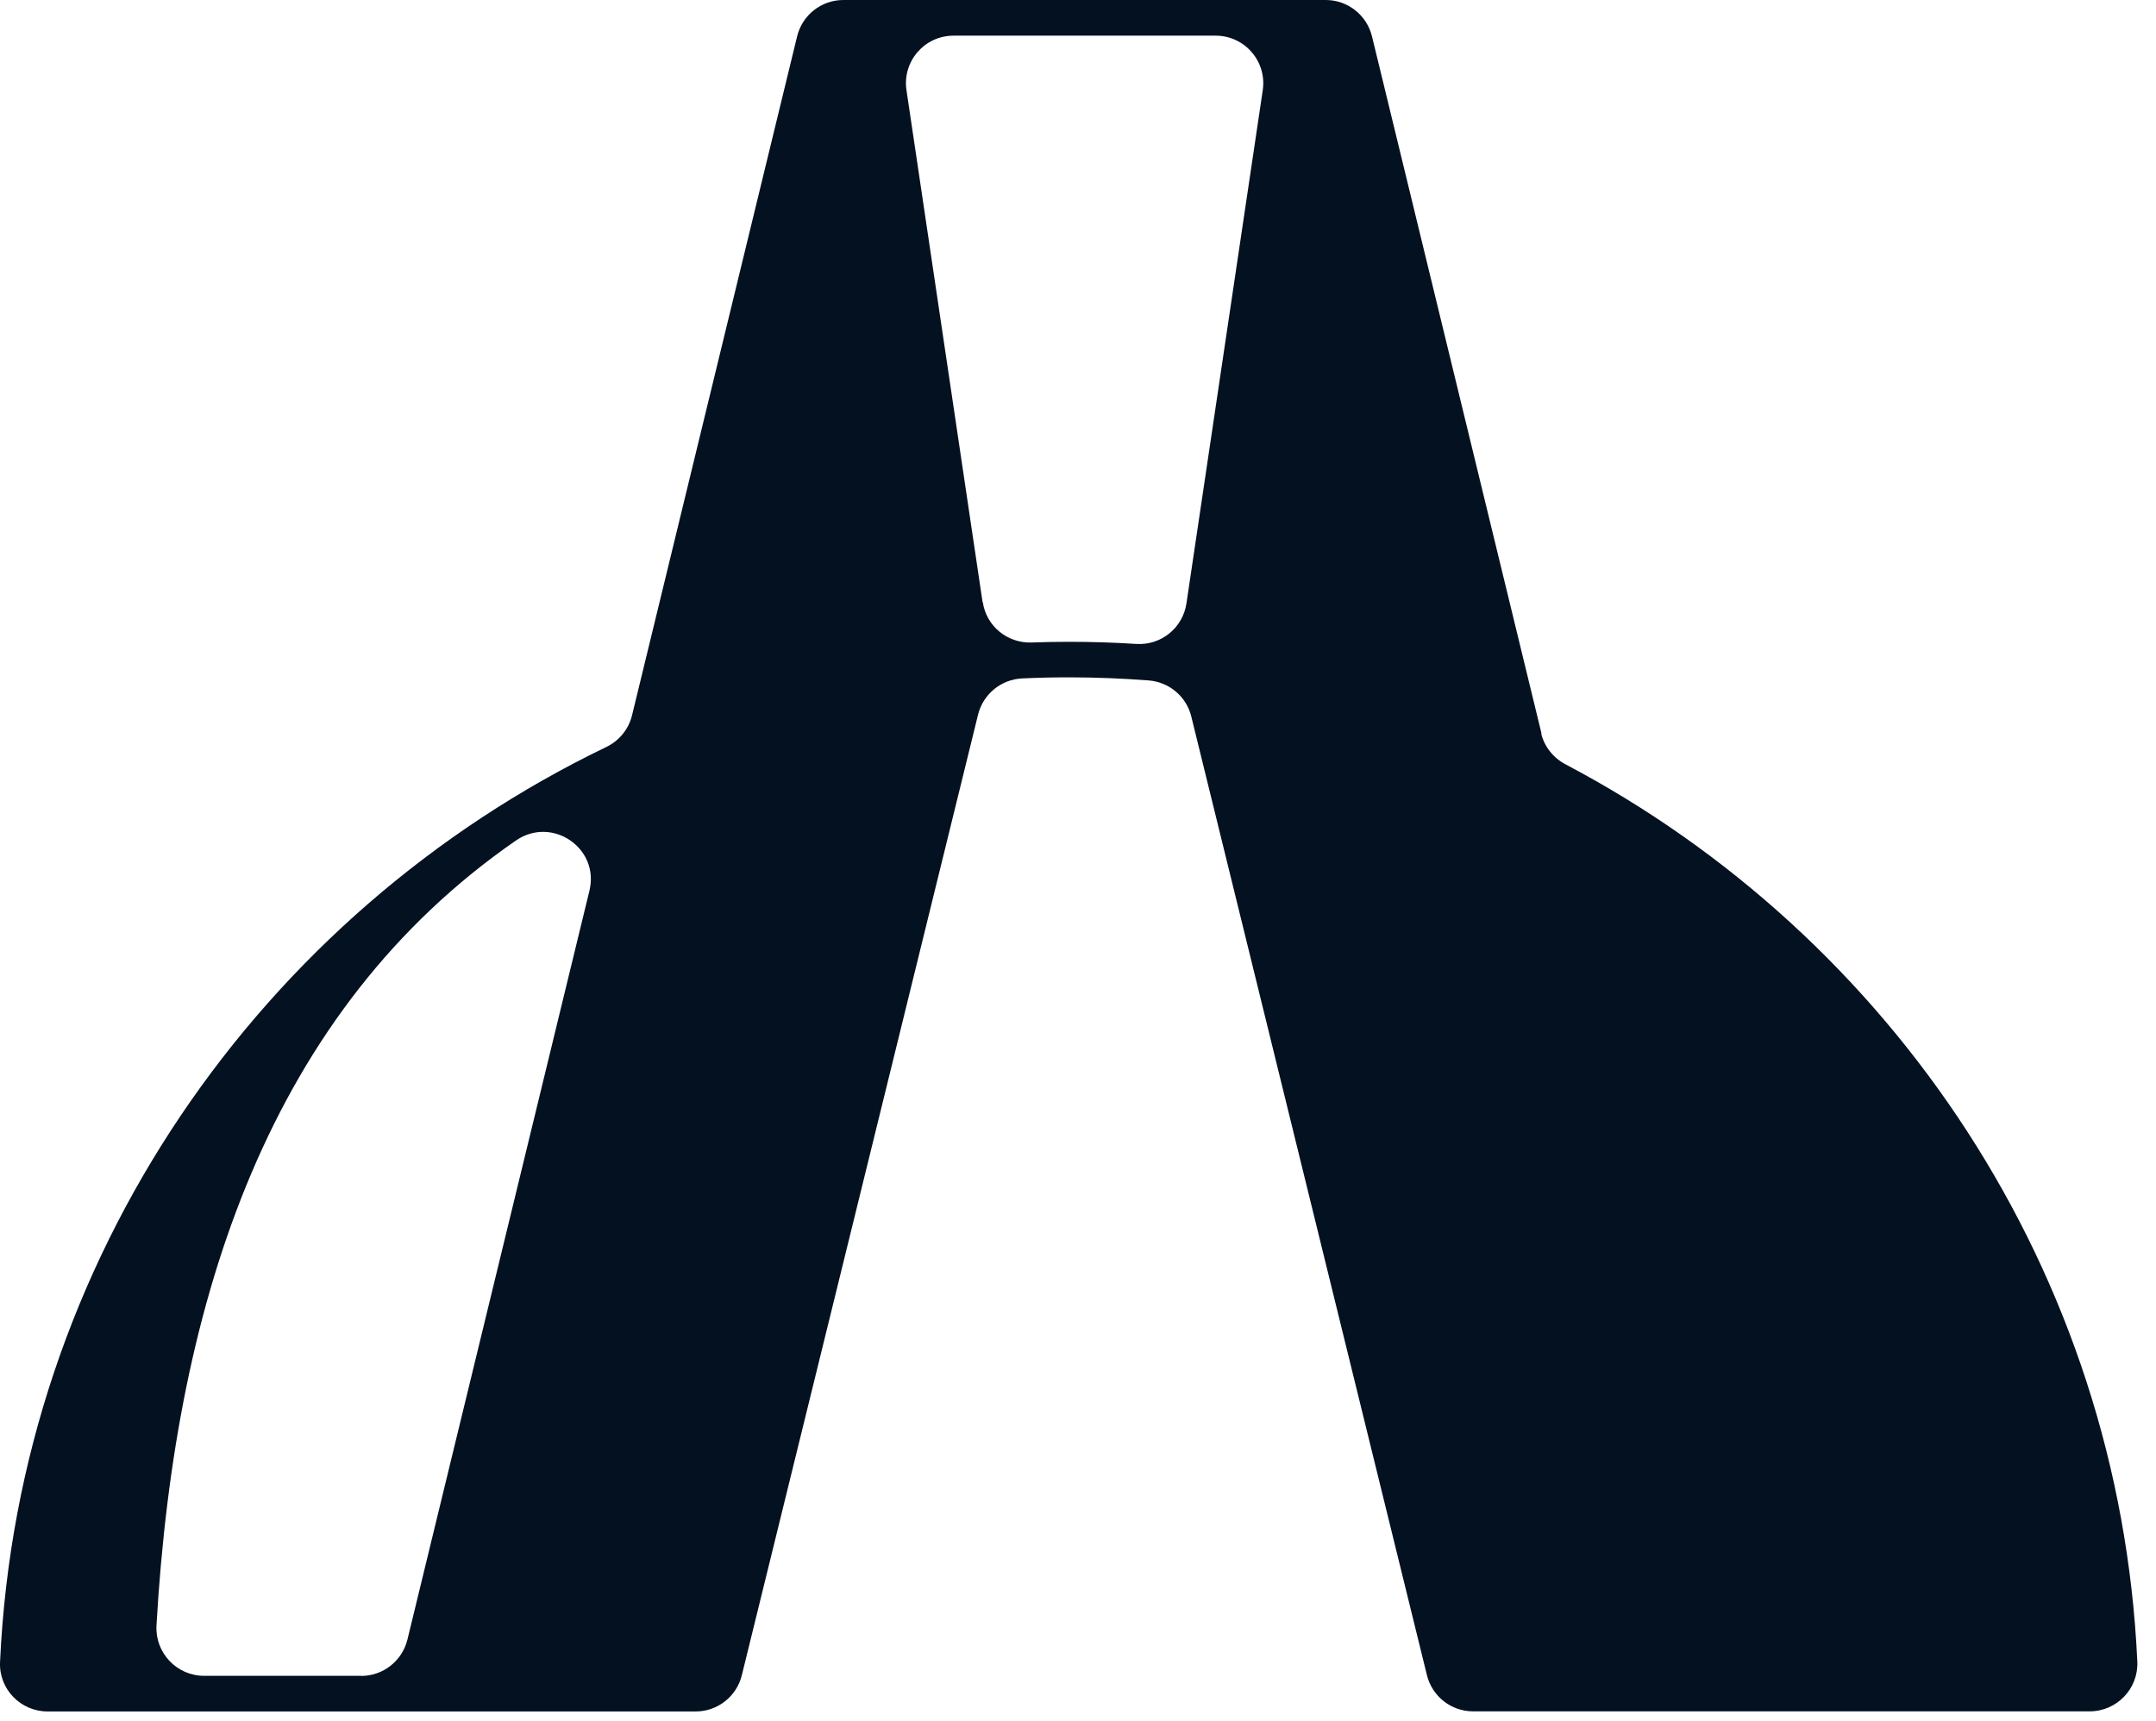
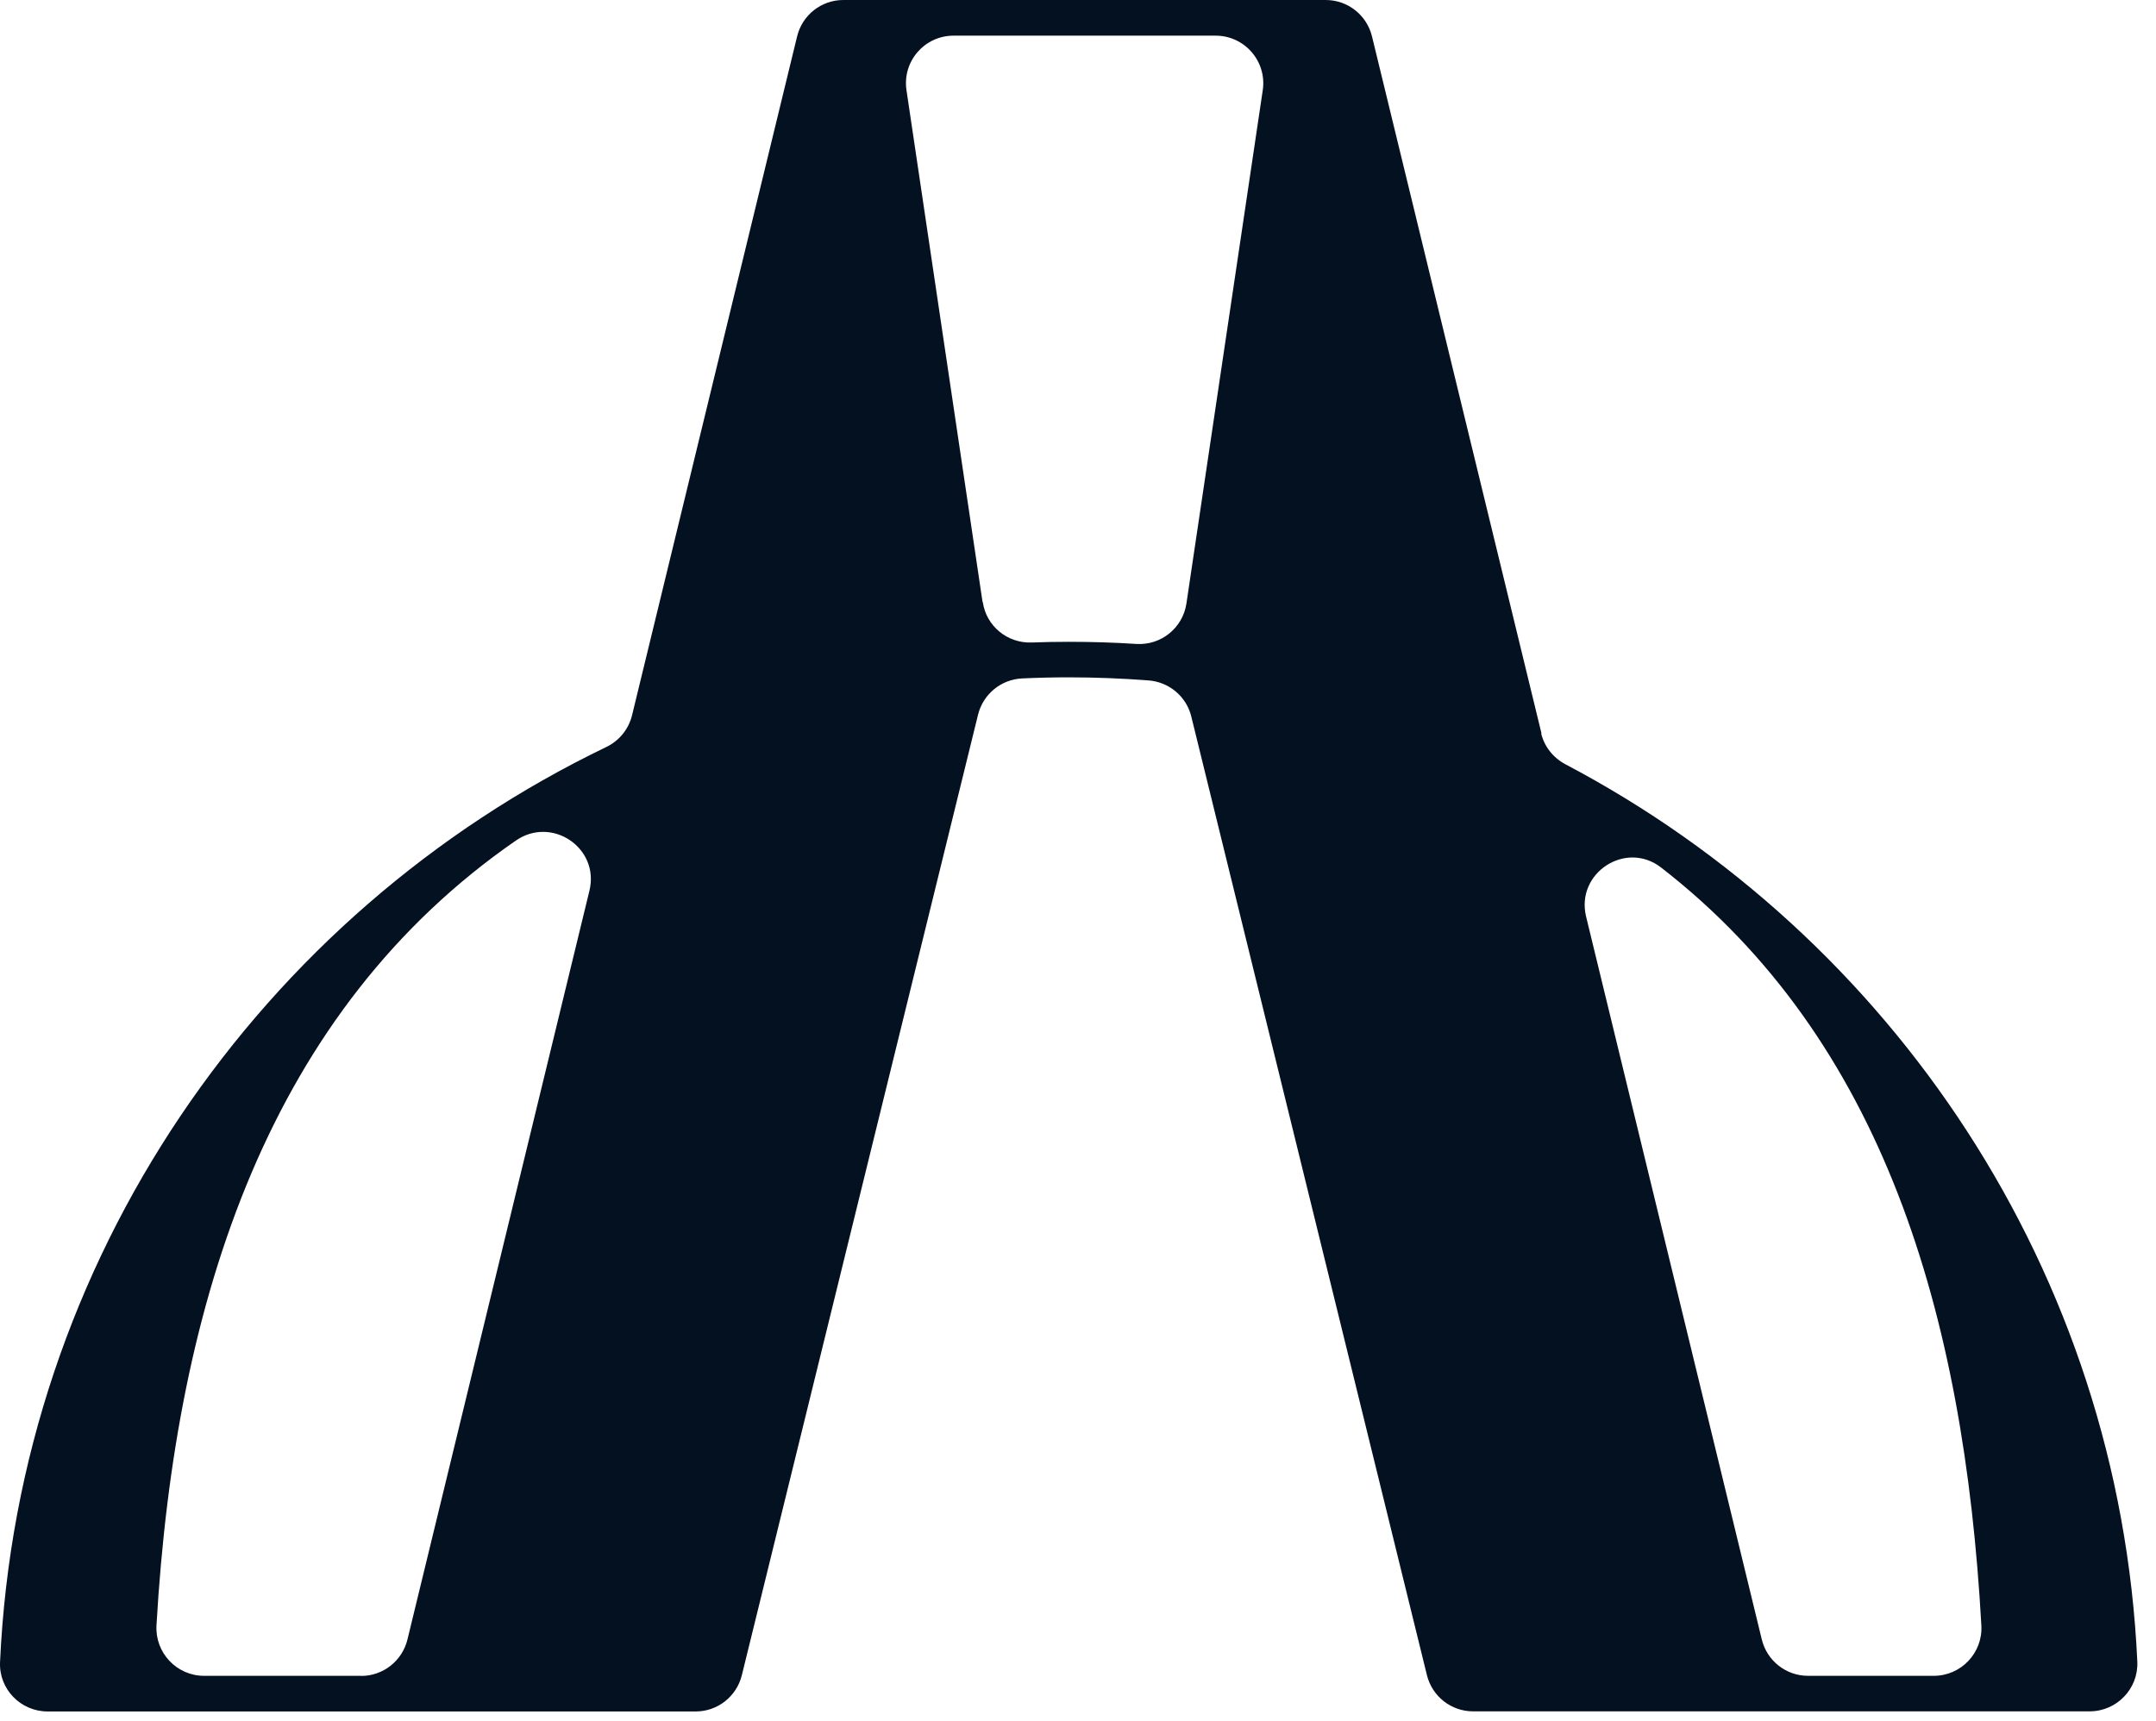
<svg xmlns="http://www.w3.org/2000/svg" width="114" height="91" viewBox="0 0 114 91" fill="none">
-   <path d="M81.509 38.795L72.545 1.923C72.269 0.798 71.263 0 70.1 0H44.593C43.43 0 42.424 0.792 42.148 1.923L33.417 37.84C33.235 38.575 32.732 39.185 32.047 39.512C13.812 48.299 0.977 66.578 0.002 87.905C-0.06 89.332 1.09 90.513 2.517 90.513H36.786C37.943 90.513 38.948 89.722 39.225 88.596L51.715 37.796C51.985 36.708 52.934 35.929 54.053 35.879C54.87 35.841 55.687 35.822 56.511 35.822C57.931 35.822 59.339 35.879 60.728 35.985C61.816 36.067 62.733 36.834 62.991 37.896L75.449 88.59C75.726 89.715 76.731 90.507 77.888 90.507H110.492C111.925 90.507 113.075 89.313 113.012 87.88C112.069 67.275 100.045 49.518 82.778 40.423C82.137 40.084 81.659 39.493 81.49 38.789L81.509 38.795ZM19.098 88.628H10.789C9.343 88.628 8.193 87.408 8.274 85.963C9.274 68.545 14.334 53.416 27.27 44.459C29.18 43.132 31.714 44.848 31.167 47.105L21.543 86.711C21.267 87.836 20.261 88.634 19.098 88.634V88.628ZM51.953 31.837L47.931 4.771C47.704 3.25 48.88 1.886 50.42 1.886H64.28C65.813 1.886 66.995 3.25 66.769 4.771L62.733 31.919C62.538 33.213 61.388 34.137 60.087 34.056C58.912 33.98 57.724 33.943 56.523 33.943C55.857 33.943 55.197 33.955 54.543 33.98C53.261 34.024 52.148 33.107 51.966 31.843L51.953 31.837Z" fill="#041121" />
+   <path d="M81.509 38.795L72.545 1.923C72.269 0.798 71.263 0 70.1 0H44.593C43.43 0 42.424 0.792 42.148 1.923L33.417 37.84C33.235 38.575 32.732 39.185 32.047 39.512C13.812 48.299 0.977 66.578 0.002 87.905C-0.06 89.332 1.09 90.513 2.517 90.513H36.786C37.943 90.513 38.948 89.722 39.225 88.596L51.715 37.796C51.985 36.708 52.934 35.929 54.053 35.879C54.87 35.841 55.687 35.822 56.511 35.822C57.931 35.822 59.339 35.879 60.728 35.985C61.816 36.067 62.733 36.834 62.991 37.896L75.449 88.59C75.726 89.715 76.731 90.507 77.888 90.507H110.492C111.925 90.507 113.075 89.313 113.012 87.88C112.069 67.275 100.045 49.518 82.778 40.423C82.137 40.084 81.659 39.493 81.49 38.789L81.509 38.795ZM19.098 88.628H10.789C9.343 88.628 8.193 87.408 8.274 85.963C9.274 68.545 14.334 53.416 27.27 44.459C29.18 43.132 31.714 44.848 31.167 47.105L21.543 86.711C21.267 87.836 20.261 88.634 19.098 88.634V88.628ZM51.953 31.837L47.931 4.771C47.704 3.25 48.88 1.886 50.42 1.886H64.28C65.813 1.886 66.995 3.25 66.769 4.771L62.733 31.919C62.538 33.213 61.388 34.137 60.087 34.056C58.912 33.98 57.724 33.943 56.523 33.943C55.857 33.943 55.197 33.955 54.543 33.98C53.261 34.024 52.148 33.107 51.966 31.843L51.953 31.837ZM93.156 86.704L83.866 48.475C83.306 46.168 85.965 44.427 87.838 45.885C99.555 54.974 103.848 69.444 104.766 85.969C104.847 87.408 103.697 88.628 102.251 88.628H95.601C94.438 88.628 93.433 87.836 93.156 86.704Z" fill="#041121" />
</svg>
